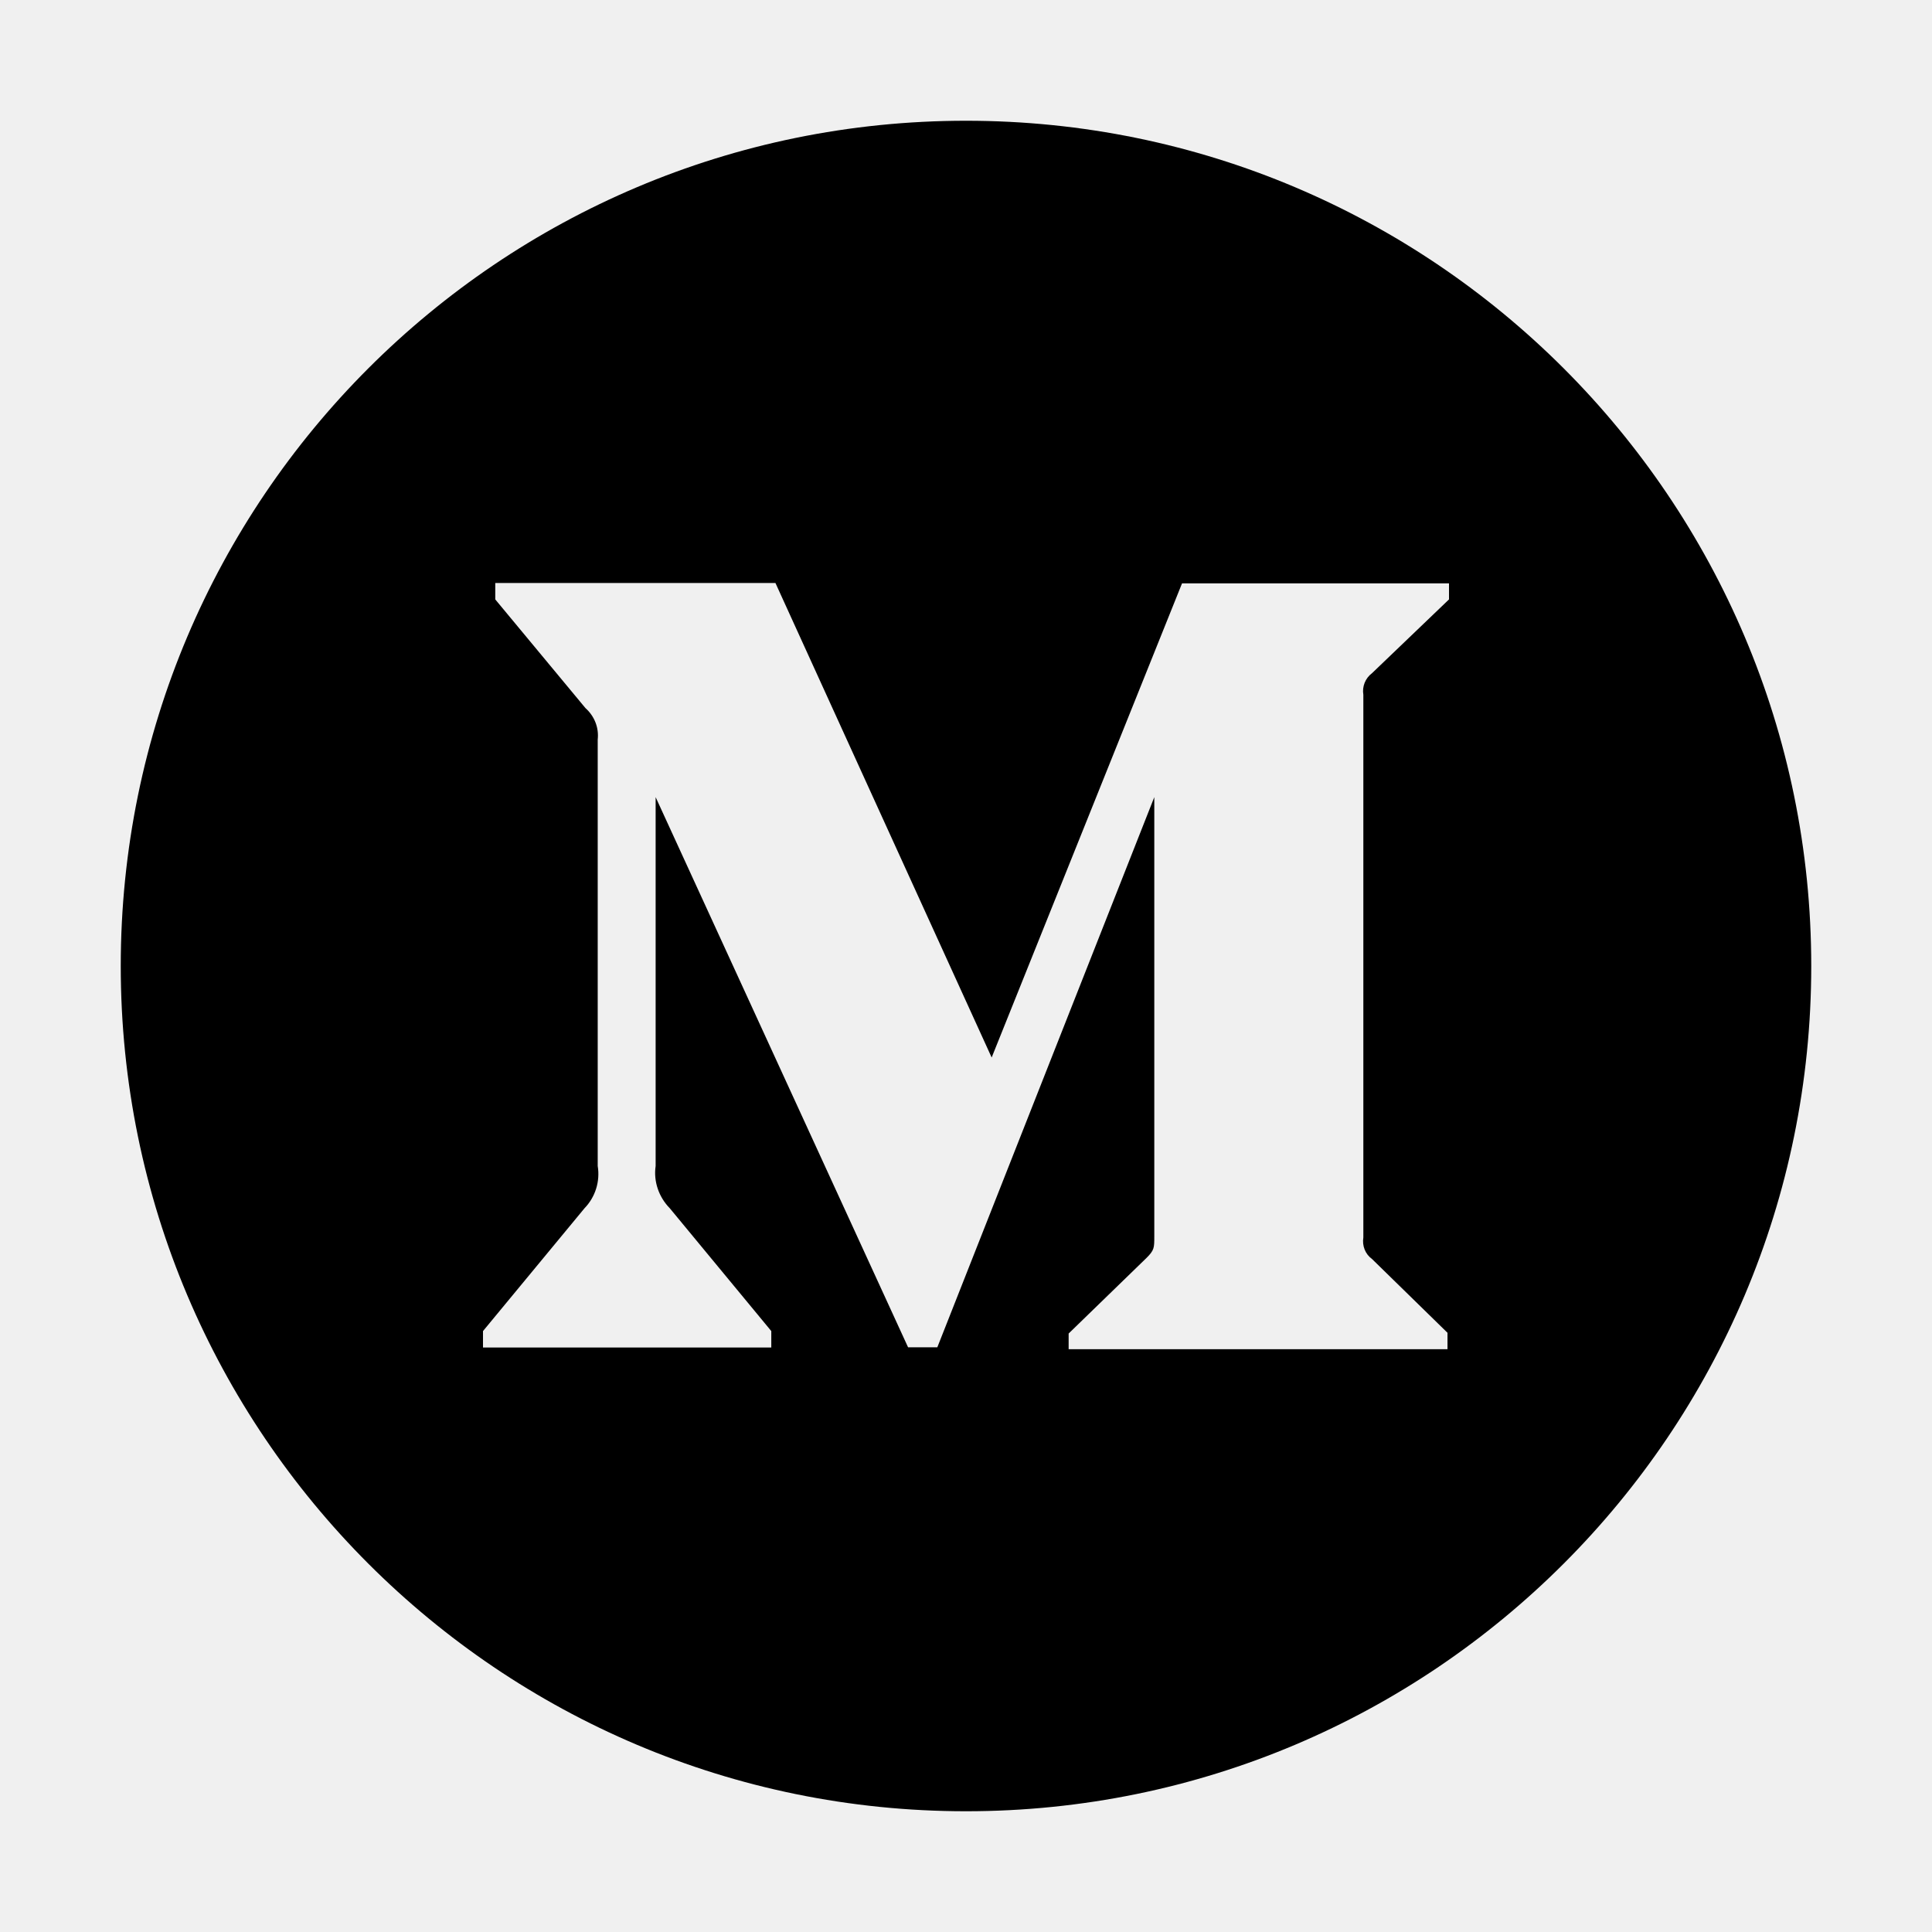
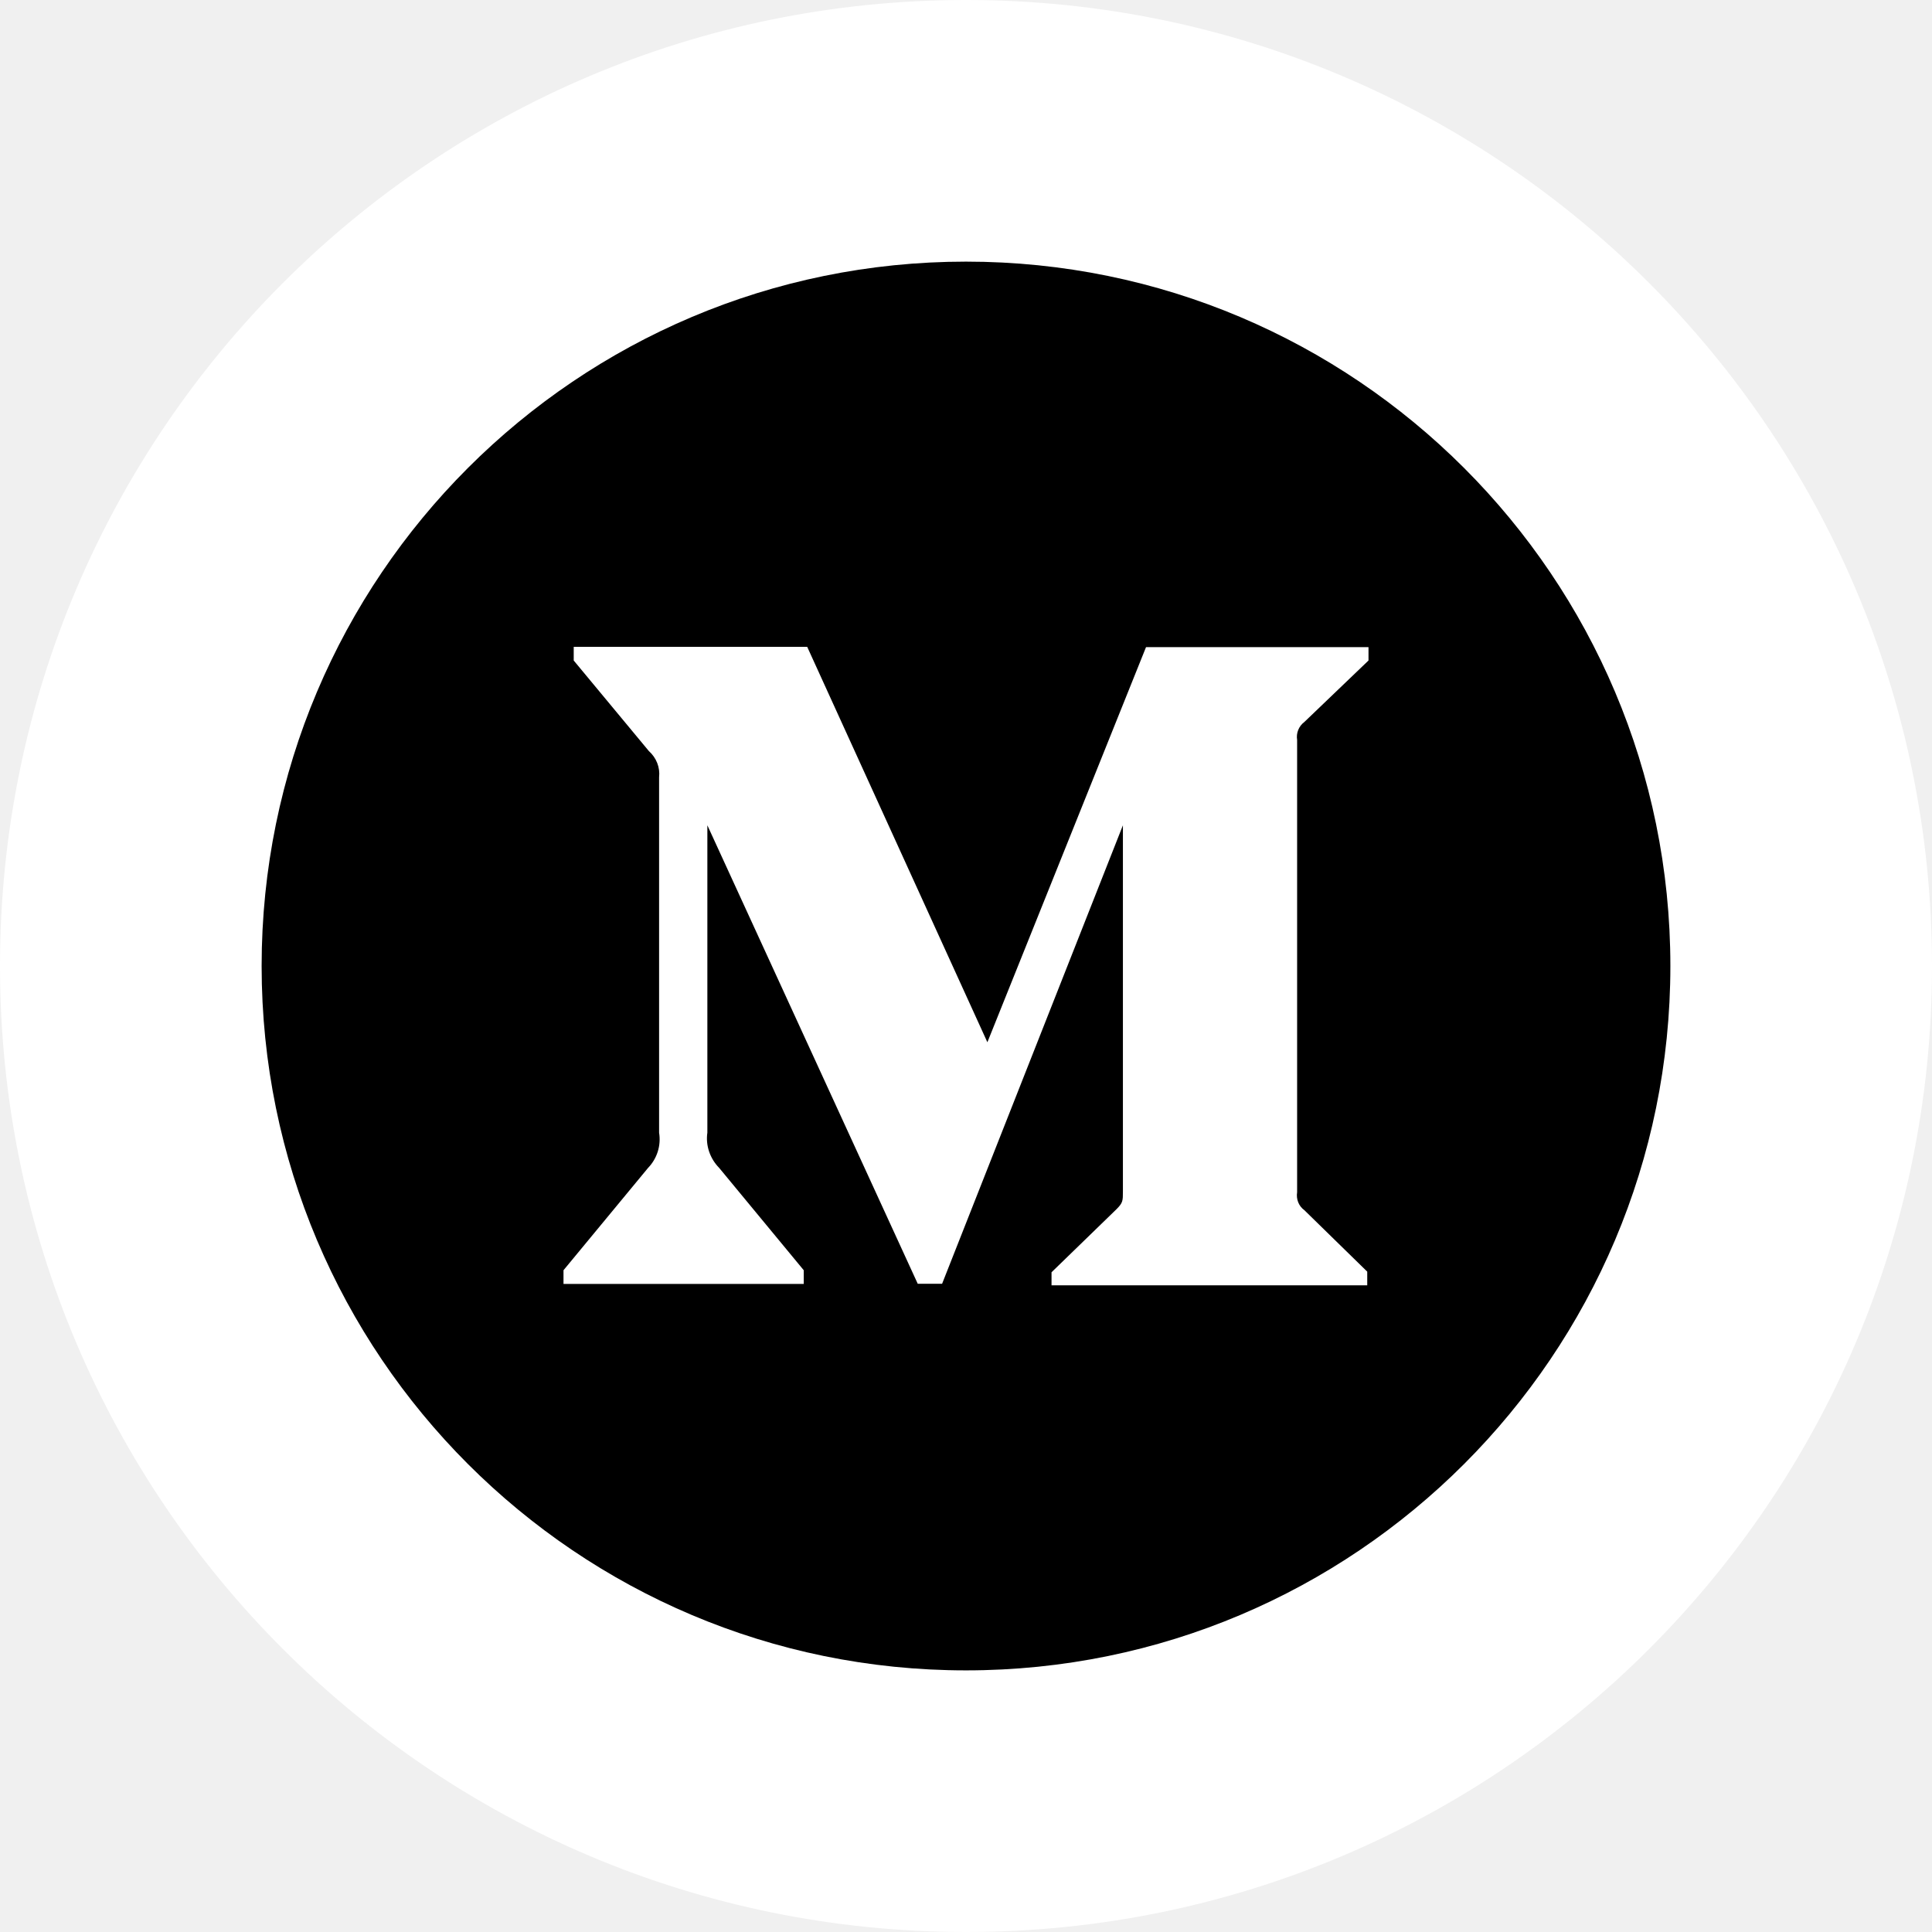
- <svg xmlns="http://www.w3.org/2000/svg" fill="#000000" width="800px" height="800px" viewBox="0 0 1024 1024" class="icon">
-   <path d="M512 64C264.6 64 64 264.6 64 512s200.6 448 448 448 448-200.6 448-448S759.4 64 512 64zm256 253.7l-40.8 39.1c-3.6 2.7-5.3 7.1-4.6 11.4v287.7c-.7 4.4 1 8.8 4.6 11.4l40 39.1v8.7H566.4v-8.3l41.3-40.1c4.1-4.1 4.1-5.3 4.1-11.4V422.5l-115 291.6h-15.5L347.5 422.5V618c-1.2 8.2 1.7 16.5 7.5 22.4l53.8 65.1v8.7H256v-8.7l53.8-65.1a26.1 26.1 0 0 0 7-22.4V392c.7-6.3-1.7-12.4-6.5-16.7l-47.8-57.6V309H411l114.6 251.5 100.9-251.3H768v8.5z" />
+ <svg xmlns="http://www.w3.org/2000/svg" fill="#000000" width="800px" height="800px" viewBox="-102.4 -102.4 1228.80 1228.80" class="icon">
+   <g id="SVGRepo_bgCarrier" stroke-width="0">
+     <rect x="-102.4" y="-102.4" width="1228.80" height="1228.80" rx="614.4" fill="#ffffff" strokewidth="0" />
+   </g>
+   <g id="SVGRepo_tracerCarrier" stroke-linecap="round" stroke-linejoin="round" />
+   <g id="SVGRepo_iconCarrier">
+     <path d="M512 64C264.6 64 64 264.6 64 512s200.6 448 448 448 448-200.6 448-448S759.4 64 512 64zm256 253.7l-40.8 39.1c-3.6 2.7-5.3 7.1-4.6 11.4v287.7c-.7 4.4 1 8.8 4.6 11.4l40 39.1v8.7H566.4v-8.3l41.3-40.1c4.1-4.1 4.1-5.3 4.1-11.4V422.5l-115 291.6h-15.5L347.5 422.5V618c-1.2 8.2 1.7 16.5 7.5 22.4l53.8 65.1v8.7H256v-8.7l53.8-65.1a26.1 26.1 0 0 0 7-22.4V392c.7-6.3-1.7-12.4-6.5-16.7l-47.8-57.6V309H411l114.6 251.5 100.9-251.3H768v8.5z" />
+   </g>
</svg>
